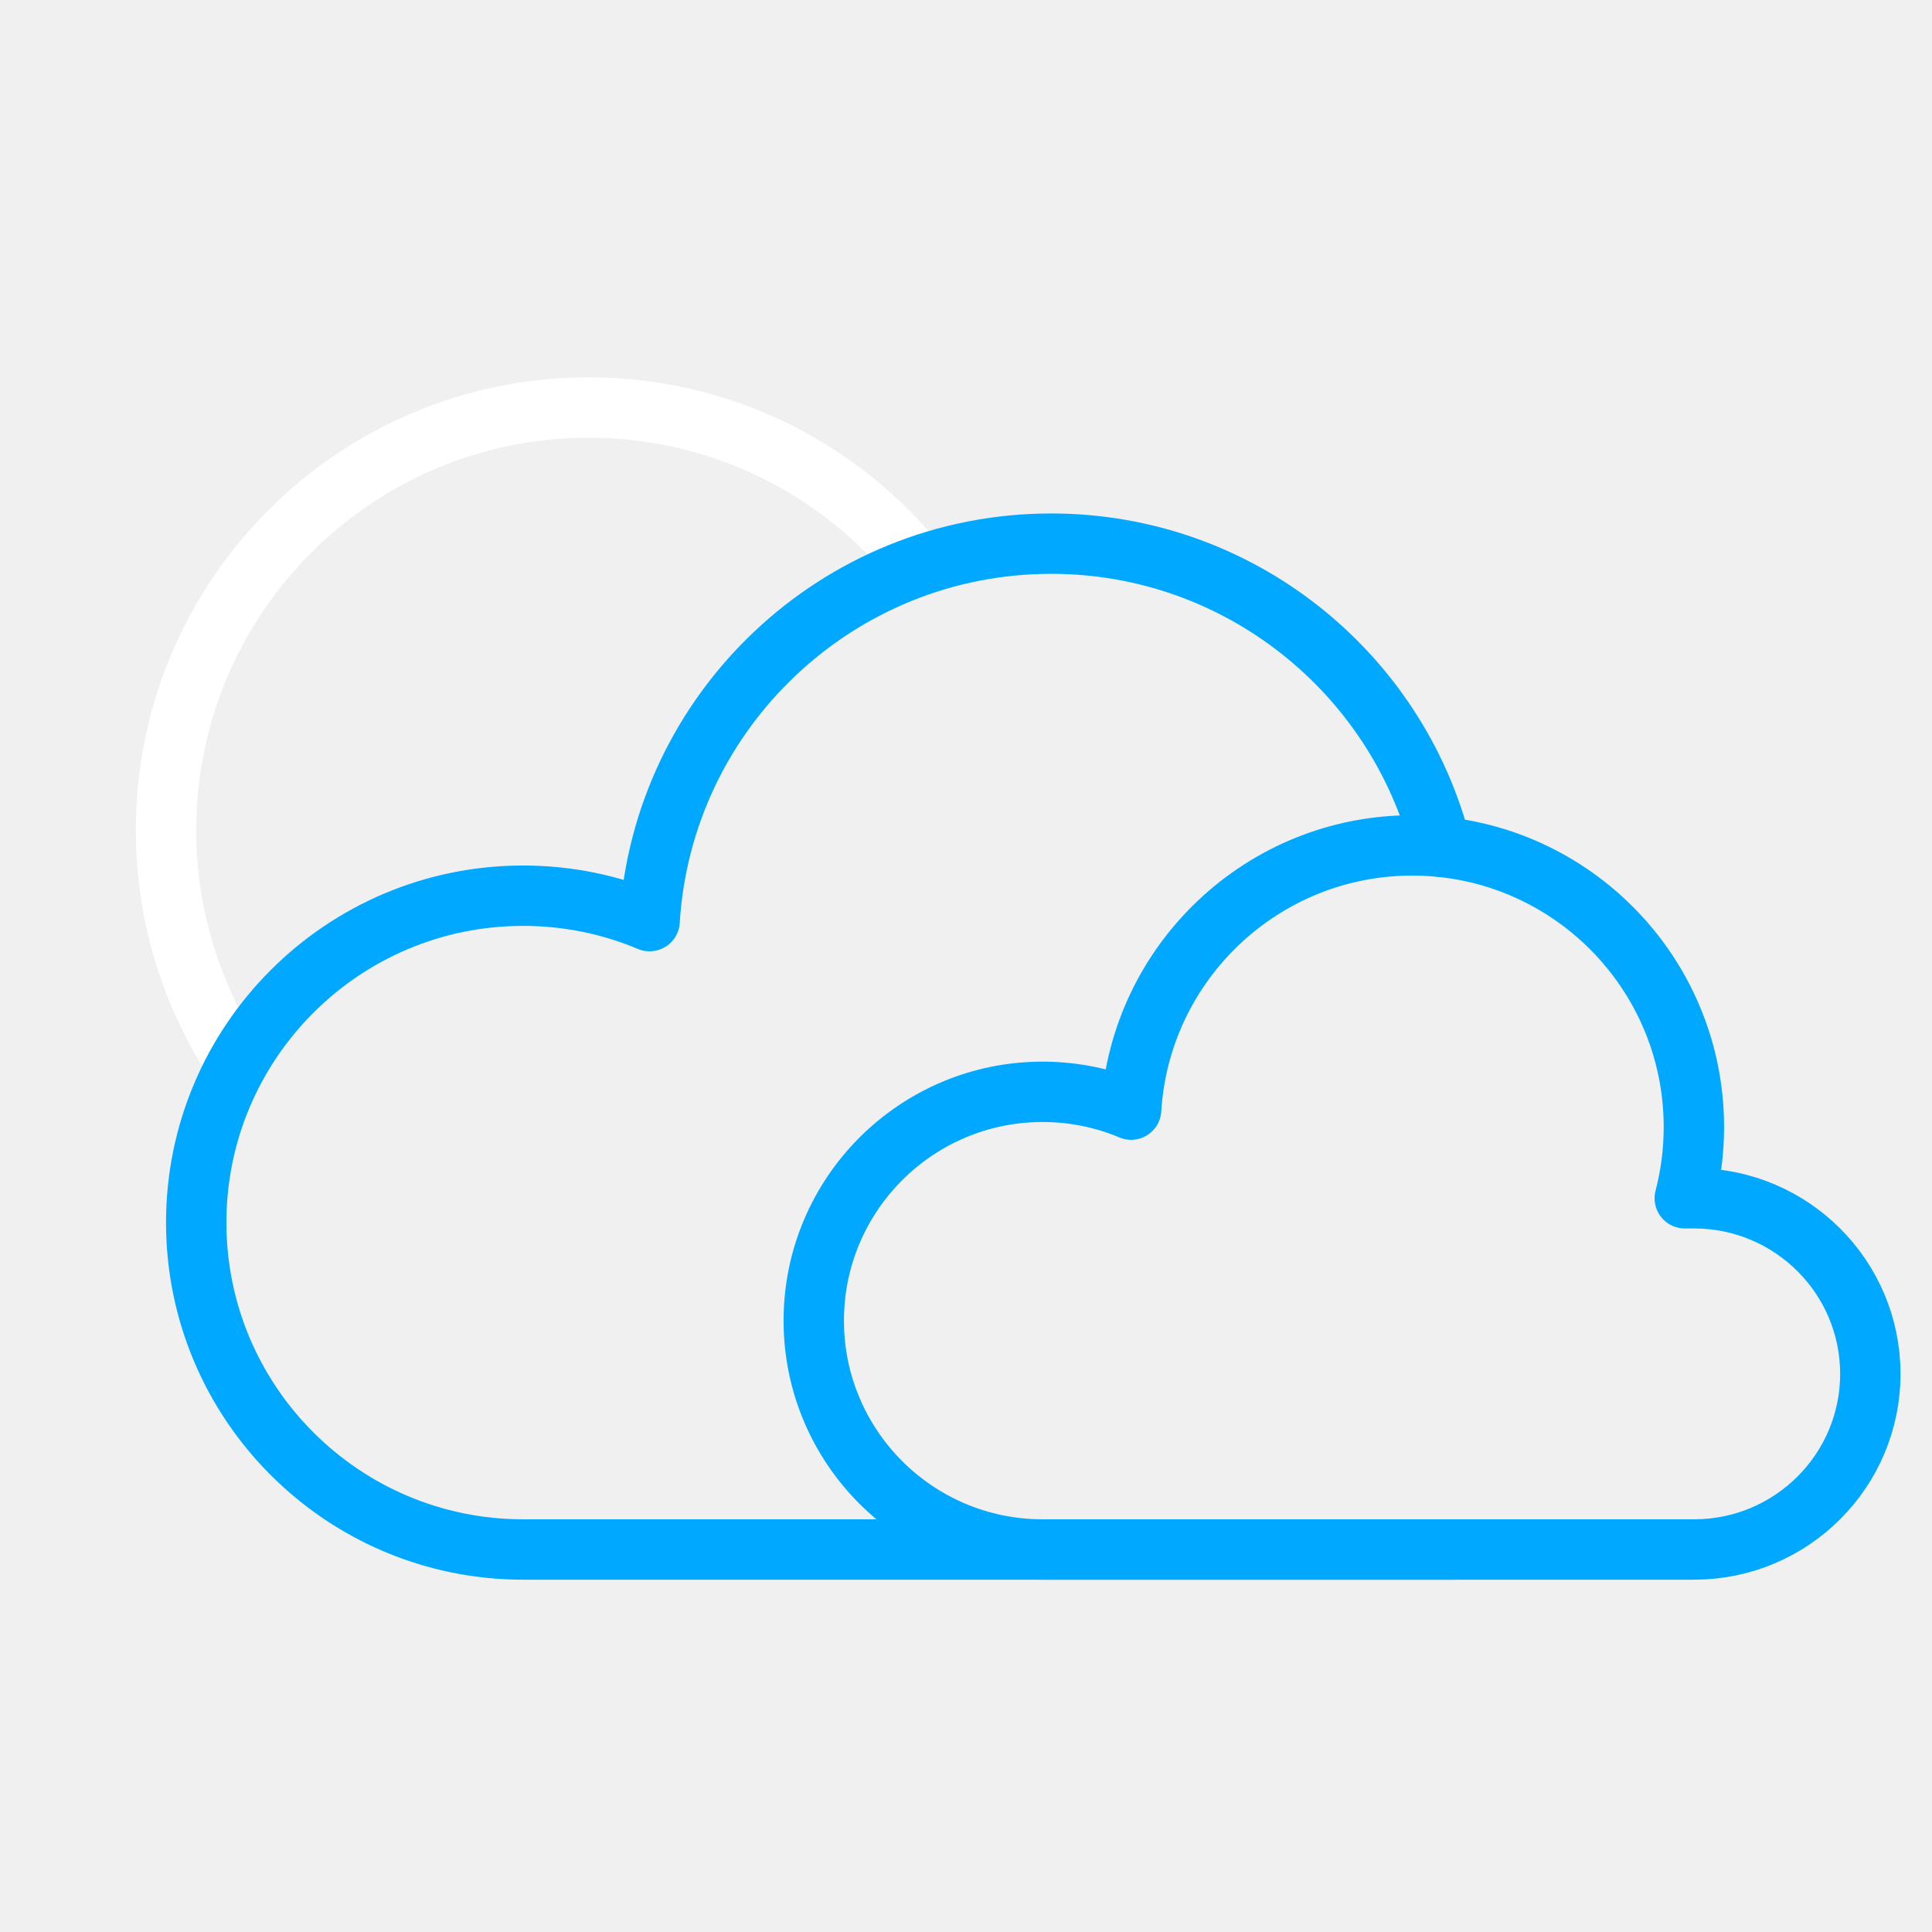
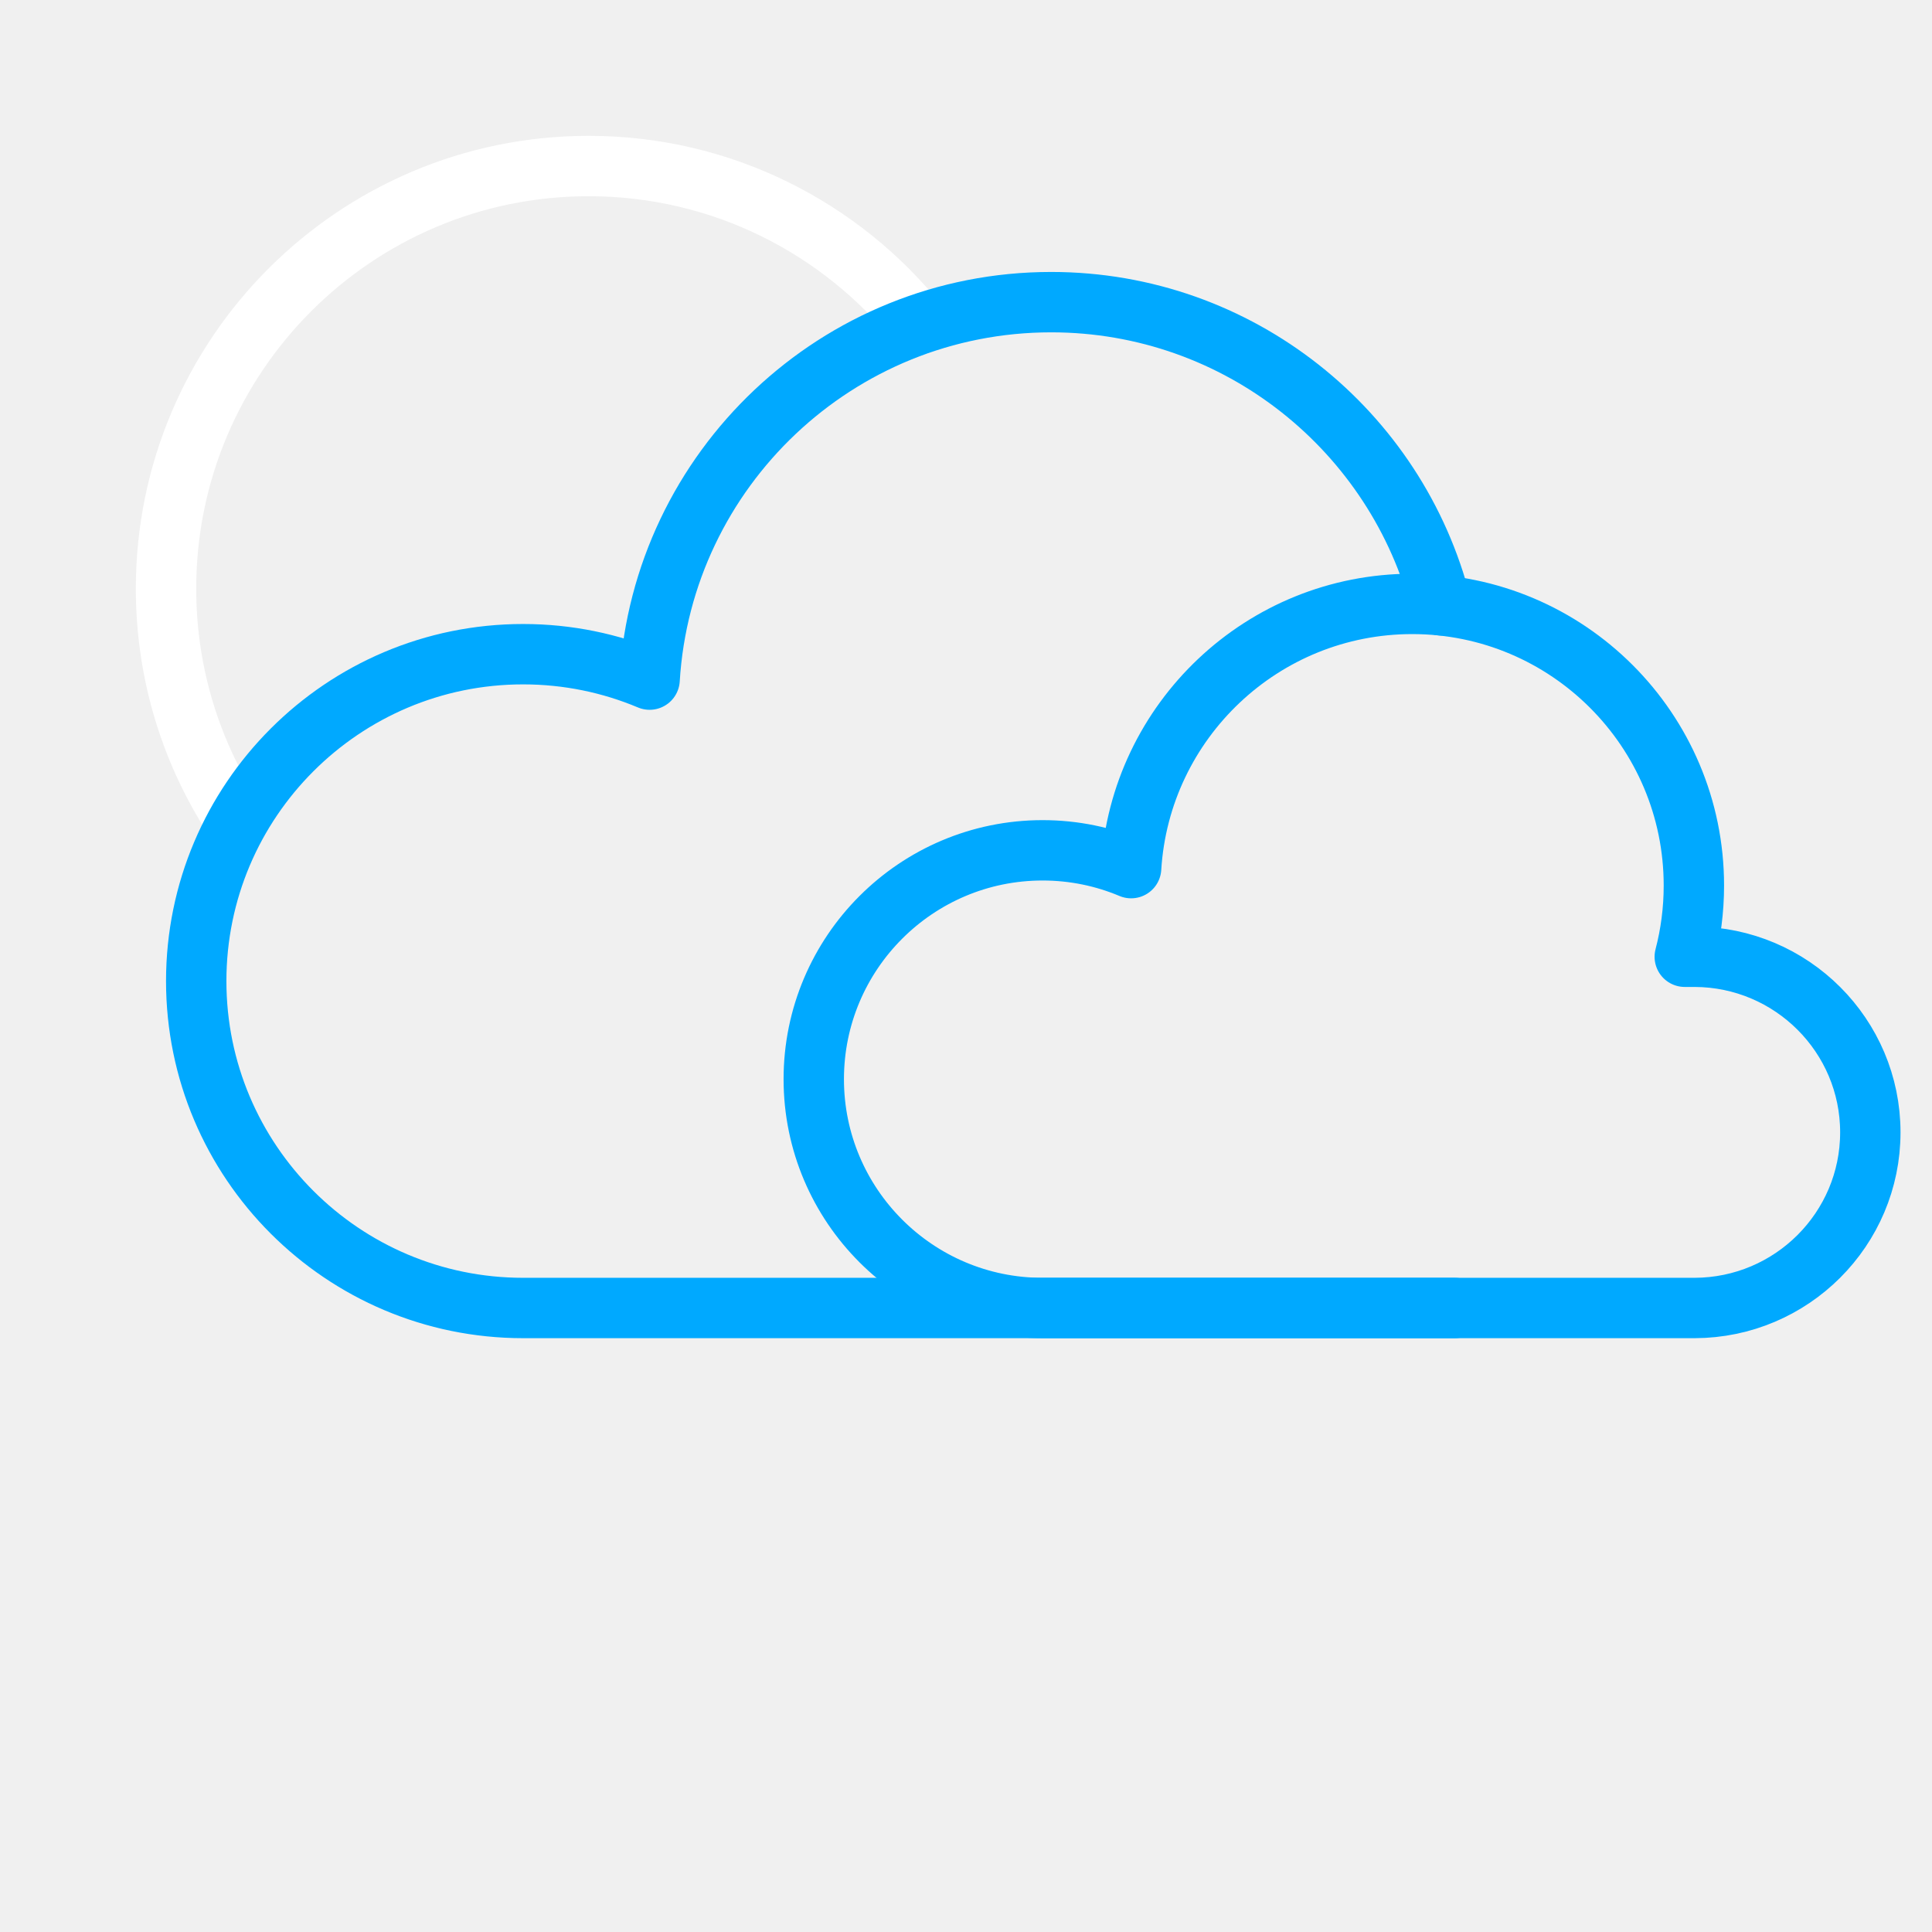
<svg xmlns="http://www.w3.org/2000/svg" width="100%" height="100%" viewBox="0 0 64 64" version="1.1" xml:space="preserve" style="fill-rule:evenodd;clip-rule:evenodd;stroke-linecap:round;stroke-linejoin:round;stroke-miterlimit:1.5;">
  <g id="Mostly-Cloudy-Night">
-     <path id="Curve" d="M7.848,35.259c-1.483,-2.221 -2.348,-4.89 -2.348,-7.759c0,-7.727 6.273,-14 14,-14c4.419,0 8.363,2.052 10.93,5.255" style="fill:none;stroke:#fff;stroke-width:2px;" />
-     <path id="Cloud" d="M34.537,51.329c-4.183,0 -7.58,-3.397 -7.58,-7.58c0,-4.184 3.397,-7.581 7.58,-7.581c1.04,0 2.031,0.21 2.933,0.59c0.299,-4.881 4.357,-8.753 9.312,-8.753c5.149,0 9.33,4.18 9.33,9.33c0,0.815 -0.105,1.605 -0.302,2.359l0.328,0l0,0c3.213,0.01 5.819,2.613 5.819,5.817c0,3.205 -2.606,5.808 -5.819,5.818l0,0l-21.601,0Z" style="fill:none;stroke:#00a9ff;stroke-width:2px;" />
-     <path id="Cloud1" d="M48.186,51.329l-30.857,0c-5.977,0 -10.829,-4.853 -10.829,-10.829c0,-5.977 4.852,-10.829 10.829,-10.829c1.485,0 2.901,0.3 4.19,0.842c0.426,-6.973 6.223,-12.504 13.302,-12.504c6.223,0 11.455,4.274 12.92,10.043" style="fill:none;stroke:#00a9ff;stroke-width:2px;" />
+     <path id="Curve" d="M7.848,27.259c-1.483,-2.221 -2.348,-4.89 -2.348,-7.759c0,-7.727 6.273,-14 14,-14c4.419,0 8.363,2.052 10.93,5.255" style="fill:none;stroke:#fff;stroke-width:2px;" />
+     <path id="Cloud" d="M34.537,43.329c-4.183,0 -7.58,-3.397 -7.58,-7.58c0,-4.184 3.397,-7.581 7.58,-7.581c1.04,0 2.031,0.21 2.933,0.59c0.299,-4.881 4.357,-8.753 9.312,-8.753c5.149,0 9.33,4.18 9.33,9.33c0,0.815 -0.105,1.605 -0.302,2.359l0.328,0l0,0c3.213,0.01 5.819,2.613 5.819,5.817c0,3.205 -2.606,5.808 -5.819,5.818l0,0l-21.601,0Z" style="fill:none;stroke:#00a9ff;stroke-width:2px;" />
+     <path id="Cloud1" d="M48.186,43.329l-30.857,0c-5.977,0 -10.829,-4.853 -10.829,-10.829c0,-5.977 4.852,-10.829 10.829,-10.829c1.485,0 2.901,0.3 4.19,0.842c0.426,-6.973 6.223,-12.504 13.302,-12.504c6.223,0 11.455,4.274 12.92,10.043" style="fill:none;stroke:#00a9ff;stroke-width:2px;" />
  </g>
</svg>
